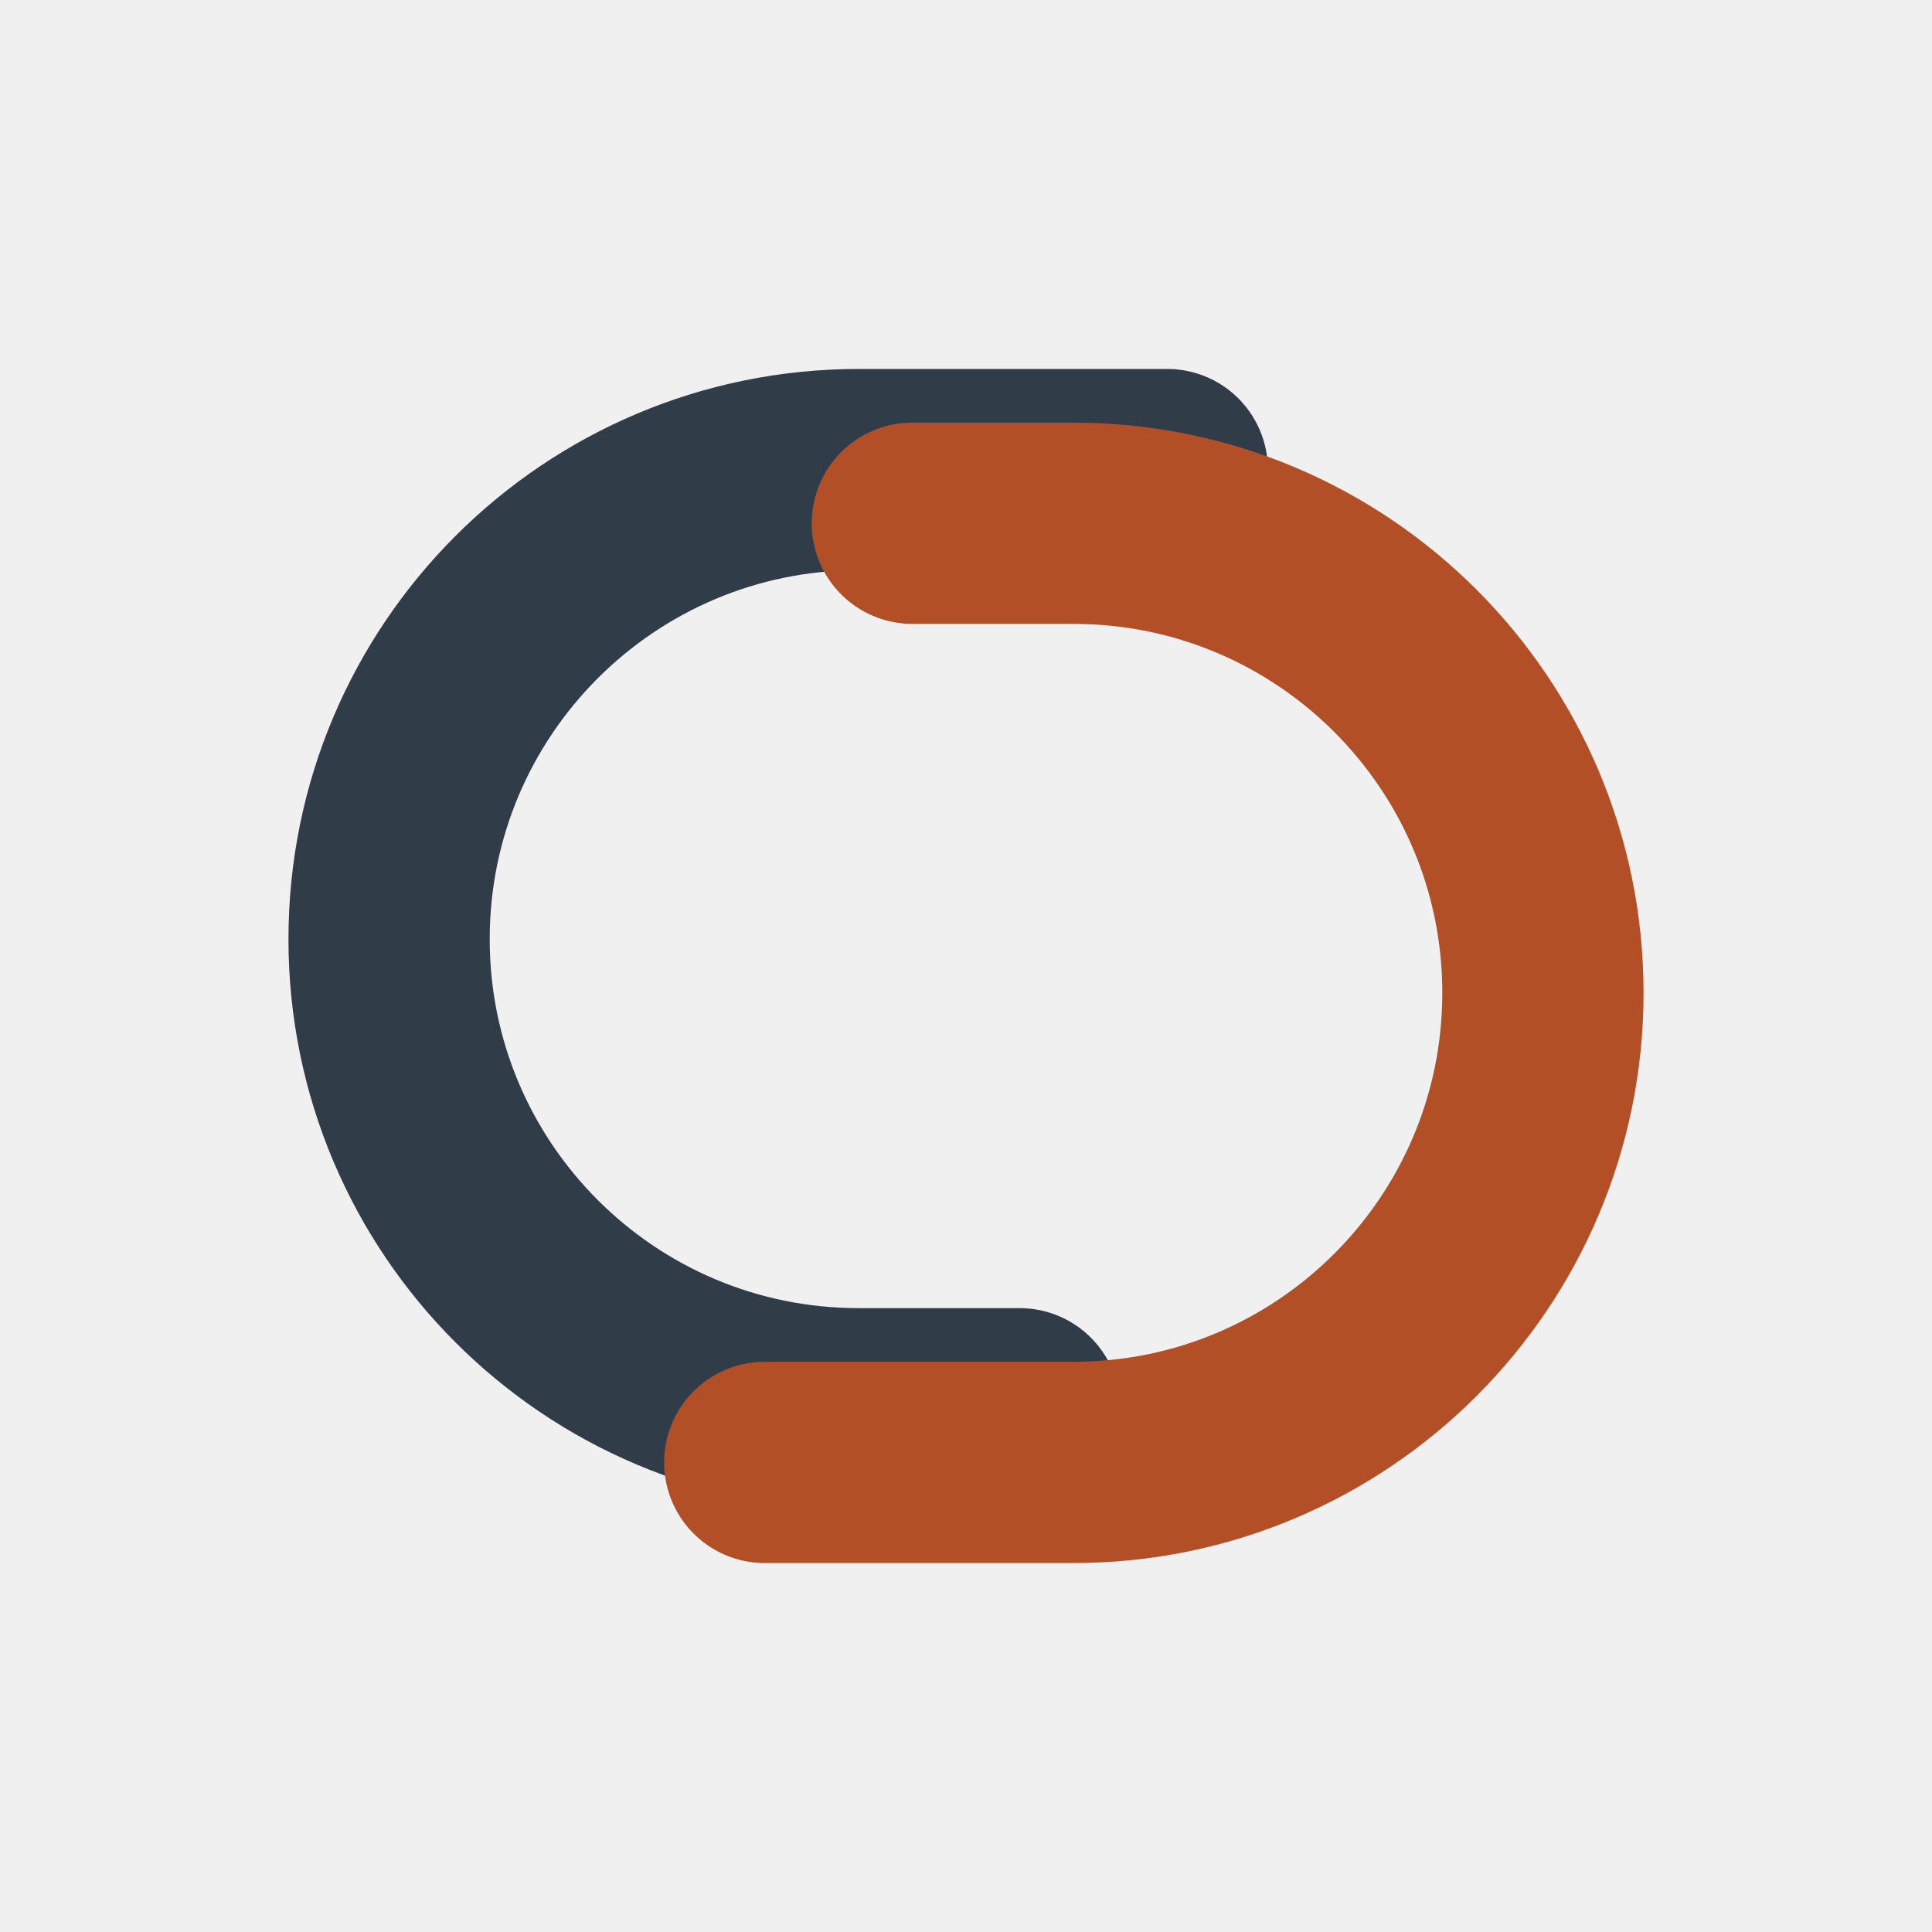
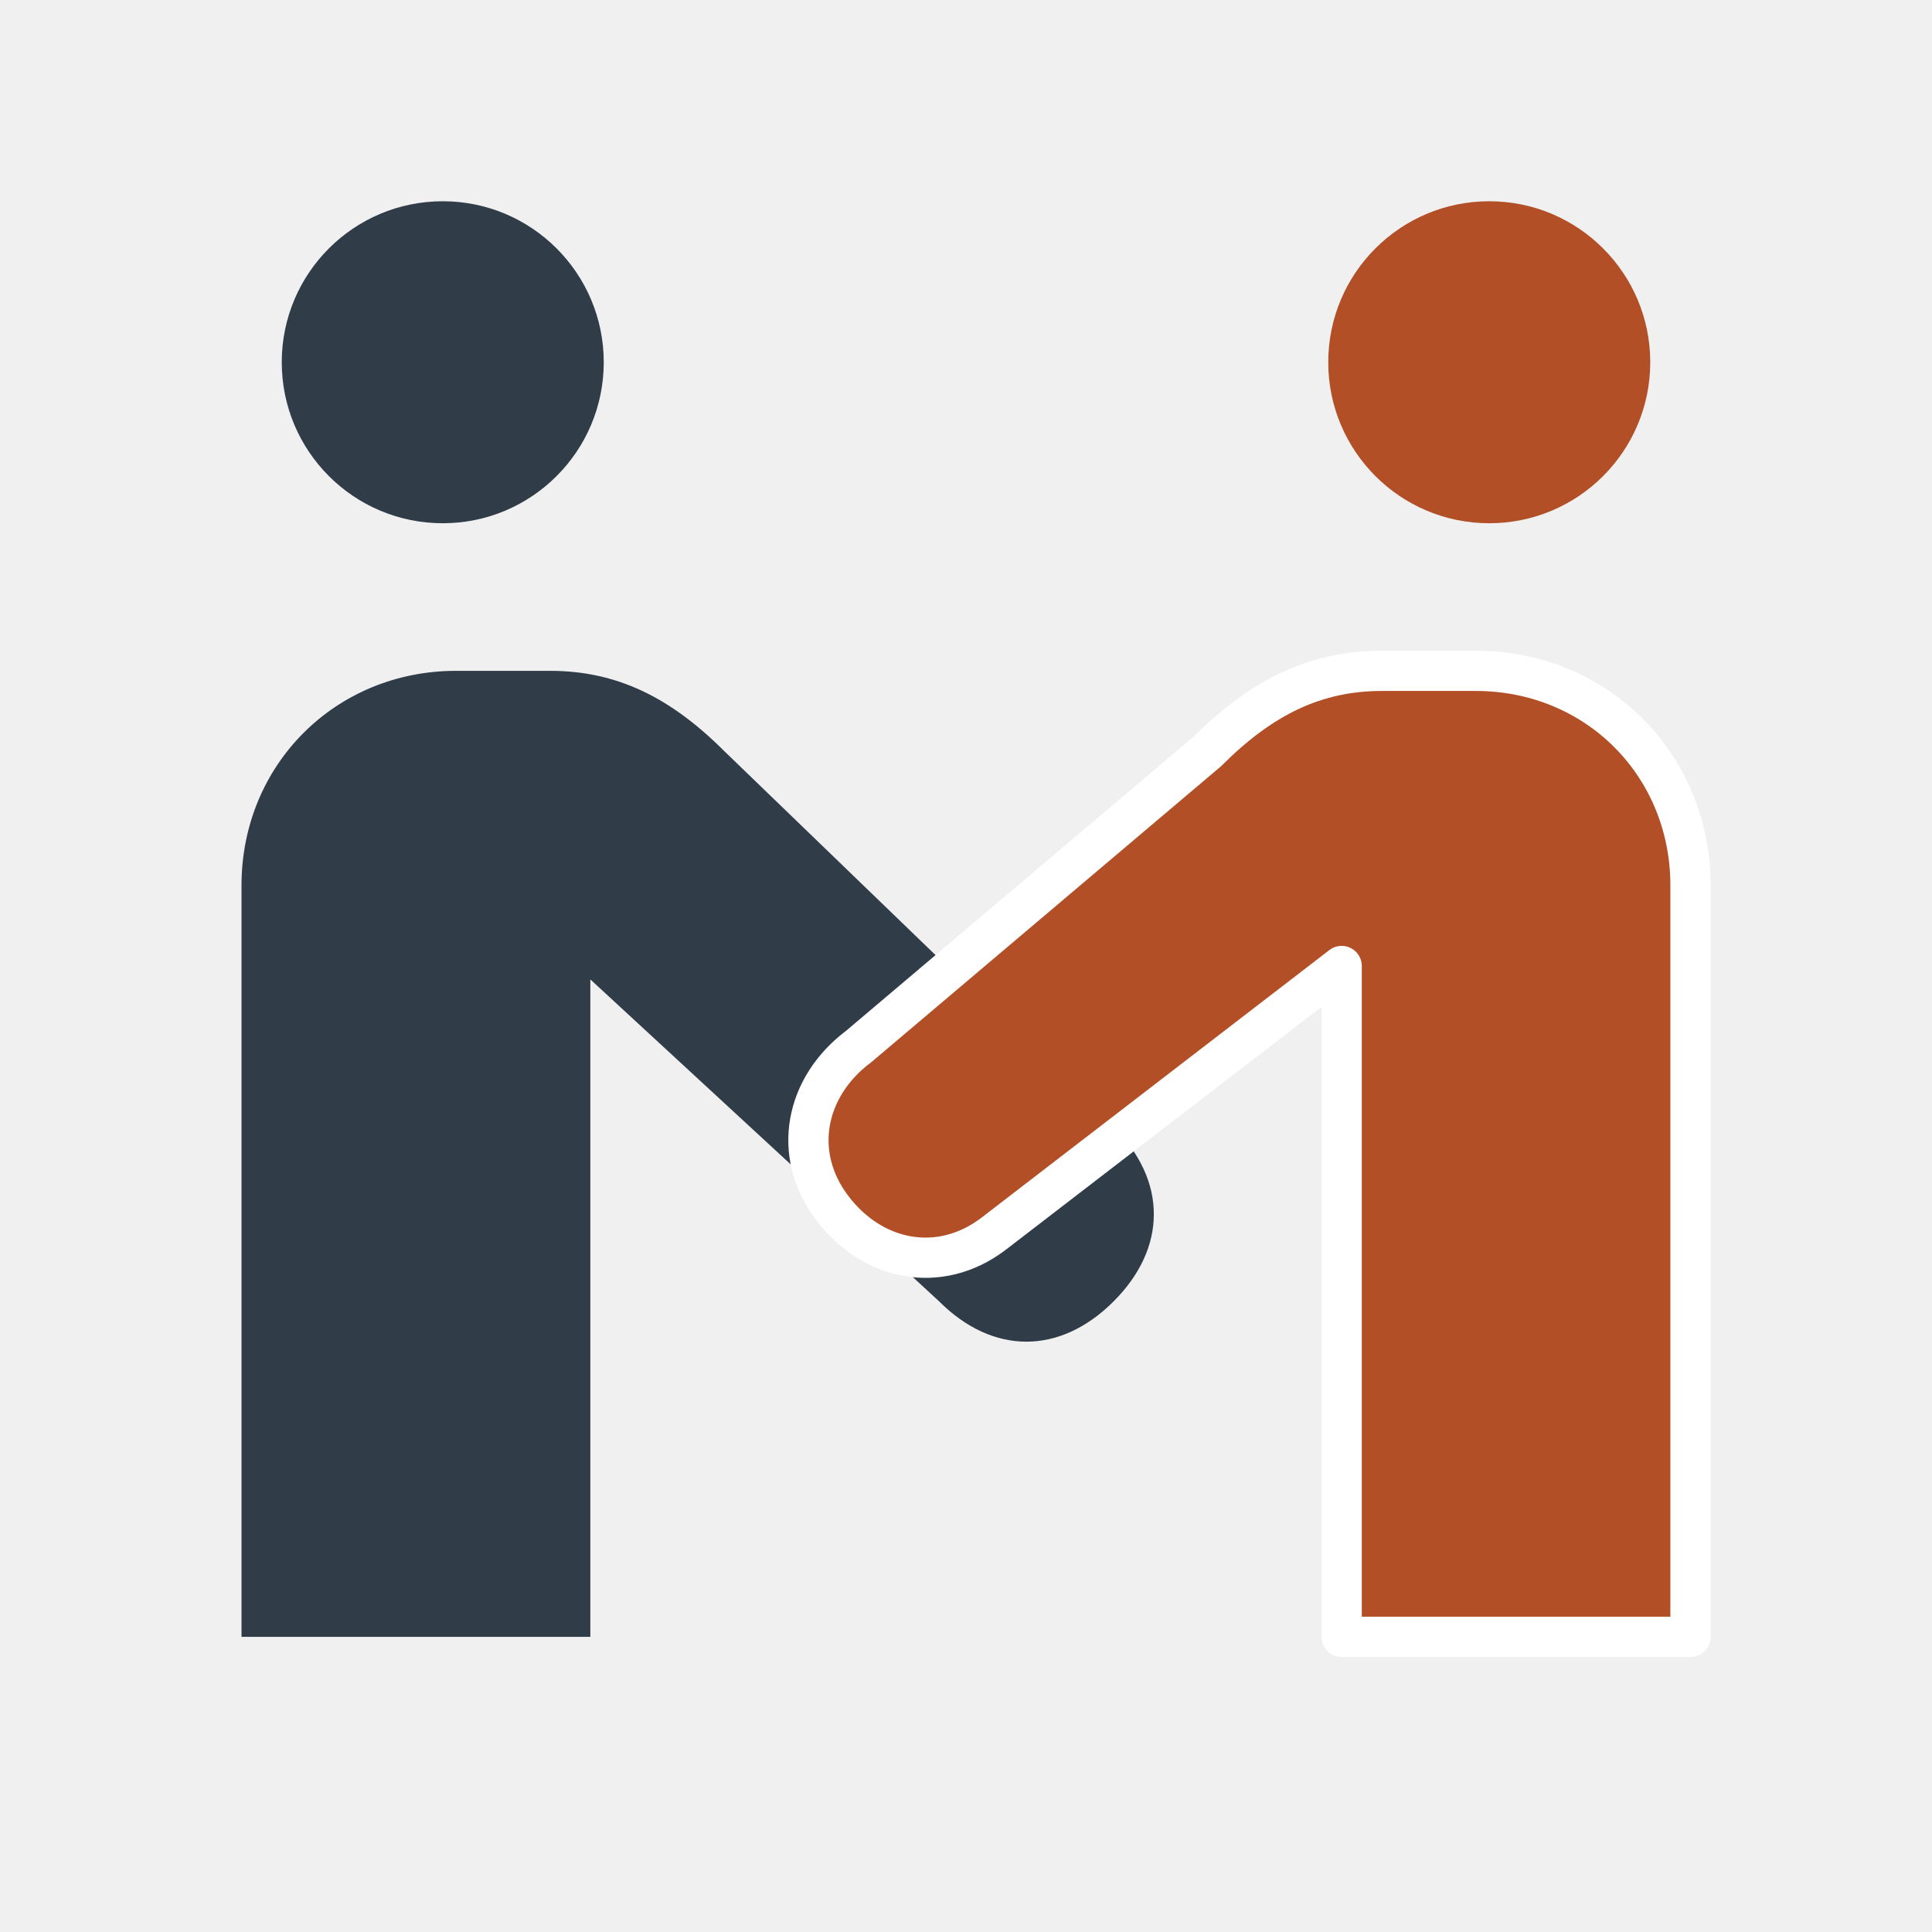
<svg xmlns="http://www.w3.org/2000/svg" viewBox="0 0 144 144" role="img" aria-labelledby="title">
-   <path d="M87 35H64a35 35 0 0 0 0 70h12" fill="none" stroke="#303D49" stroke-width="15" stroke-linecap="round" />
-   <path d="M57 109h23a35 35 0 0 0 0-70H68" fill="none" stroke="#B24F26" stroke-width="15" stroke-linecap="round" />
+   <circle cx="33" cy="27" r="12" fill="#303D49" />
+   <circle cx="111" cy="27" r="12" fill="#B24F26" />
+   <path d="M18 122V66c0-9 7-16 16-16h7c5 0 9 2 13 6l29 28c4 4 4 9 0 13s-9 4-13 0L44 73v49Z" fill="#303D49" />
+   <path d="M126 122V66c0-9-7-16-16-16h-7c-5 0-9 2-13 6L64 78c-4 3-5 8-2 12s8 5 12 2l26-20v50Z" fill="#B24F26" stroke="#FFFFFF" stroke-width="3" stroke-linejoin="round" />
</svg>
